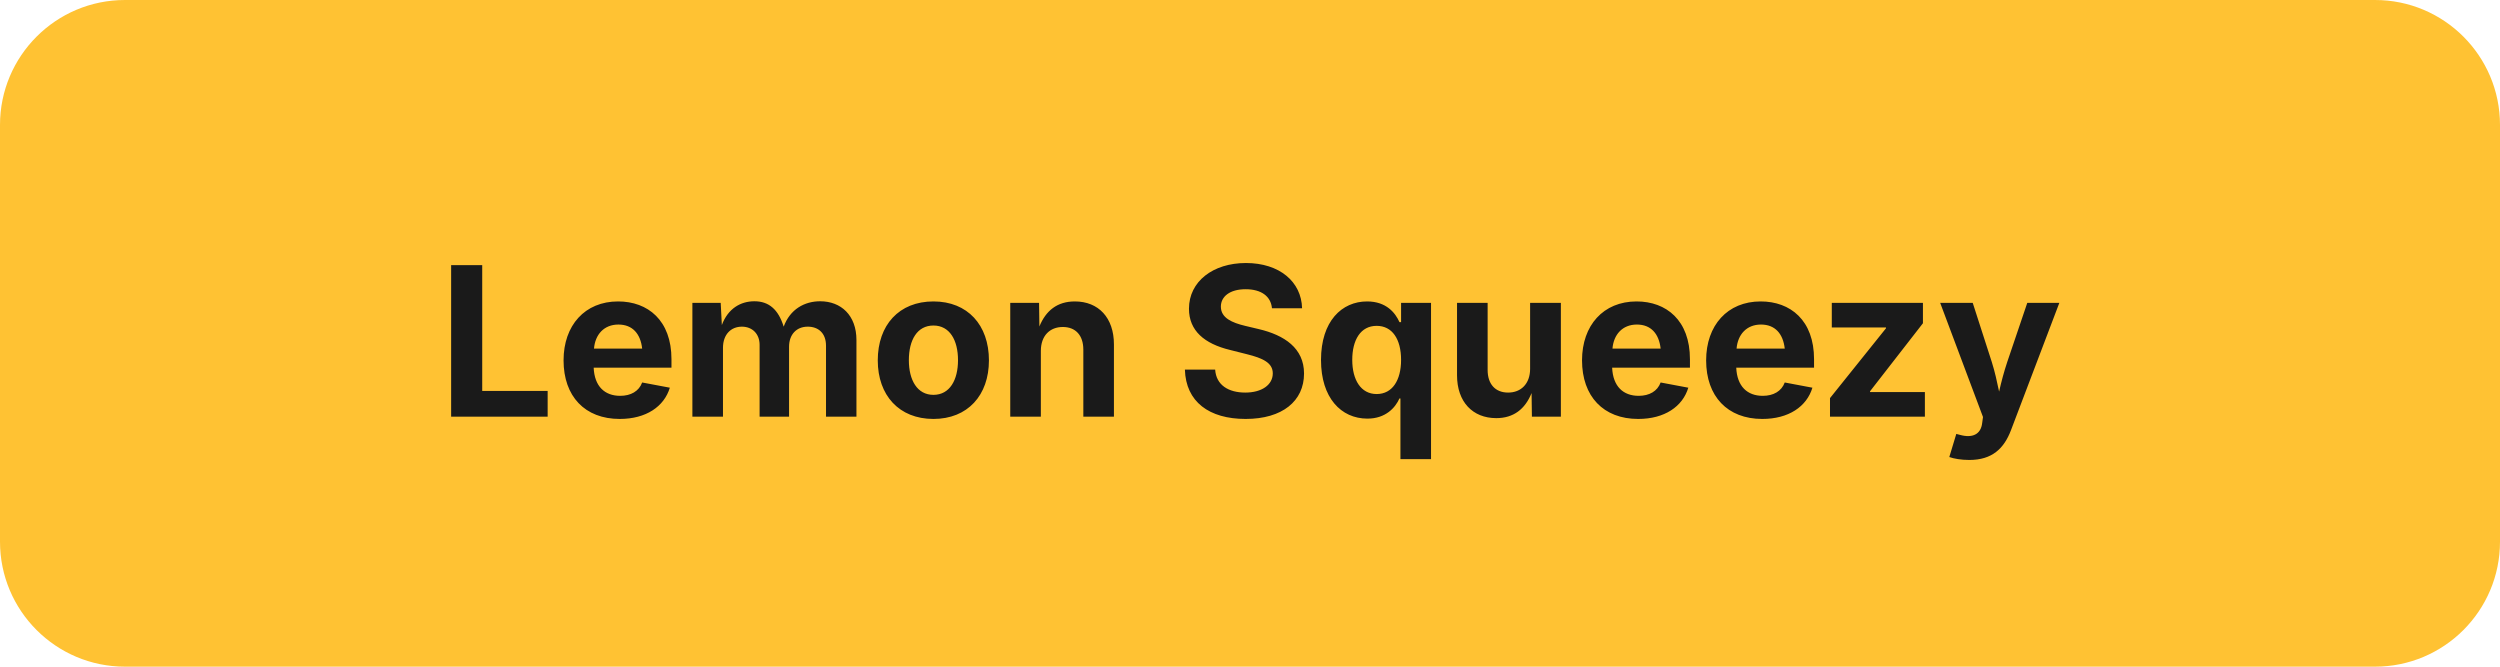
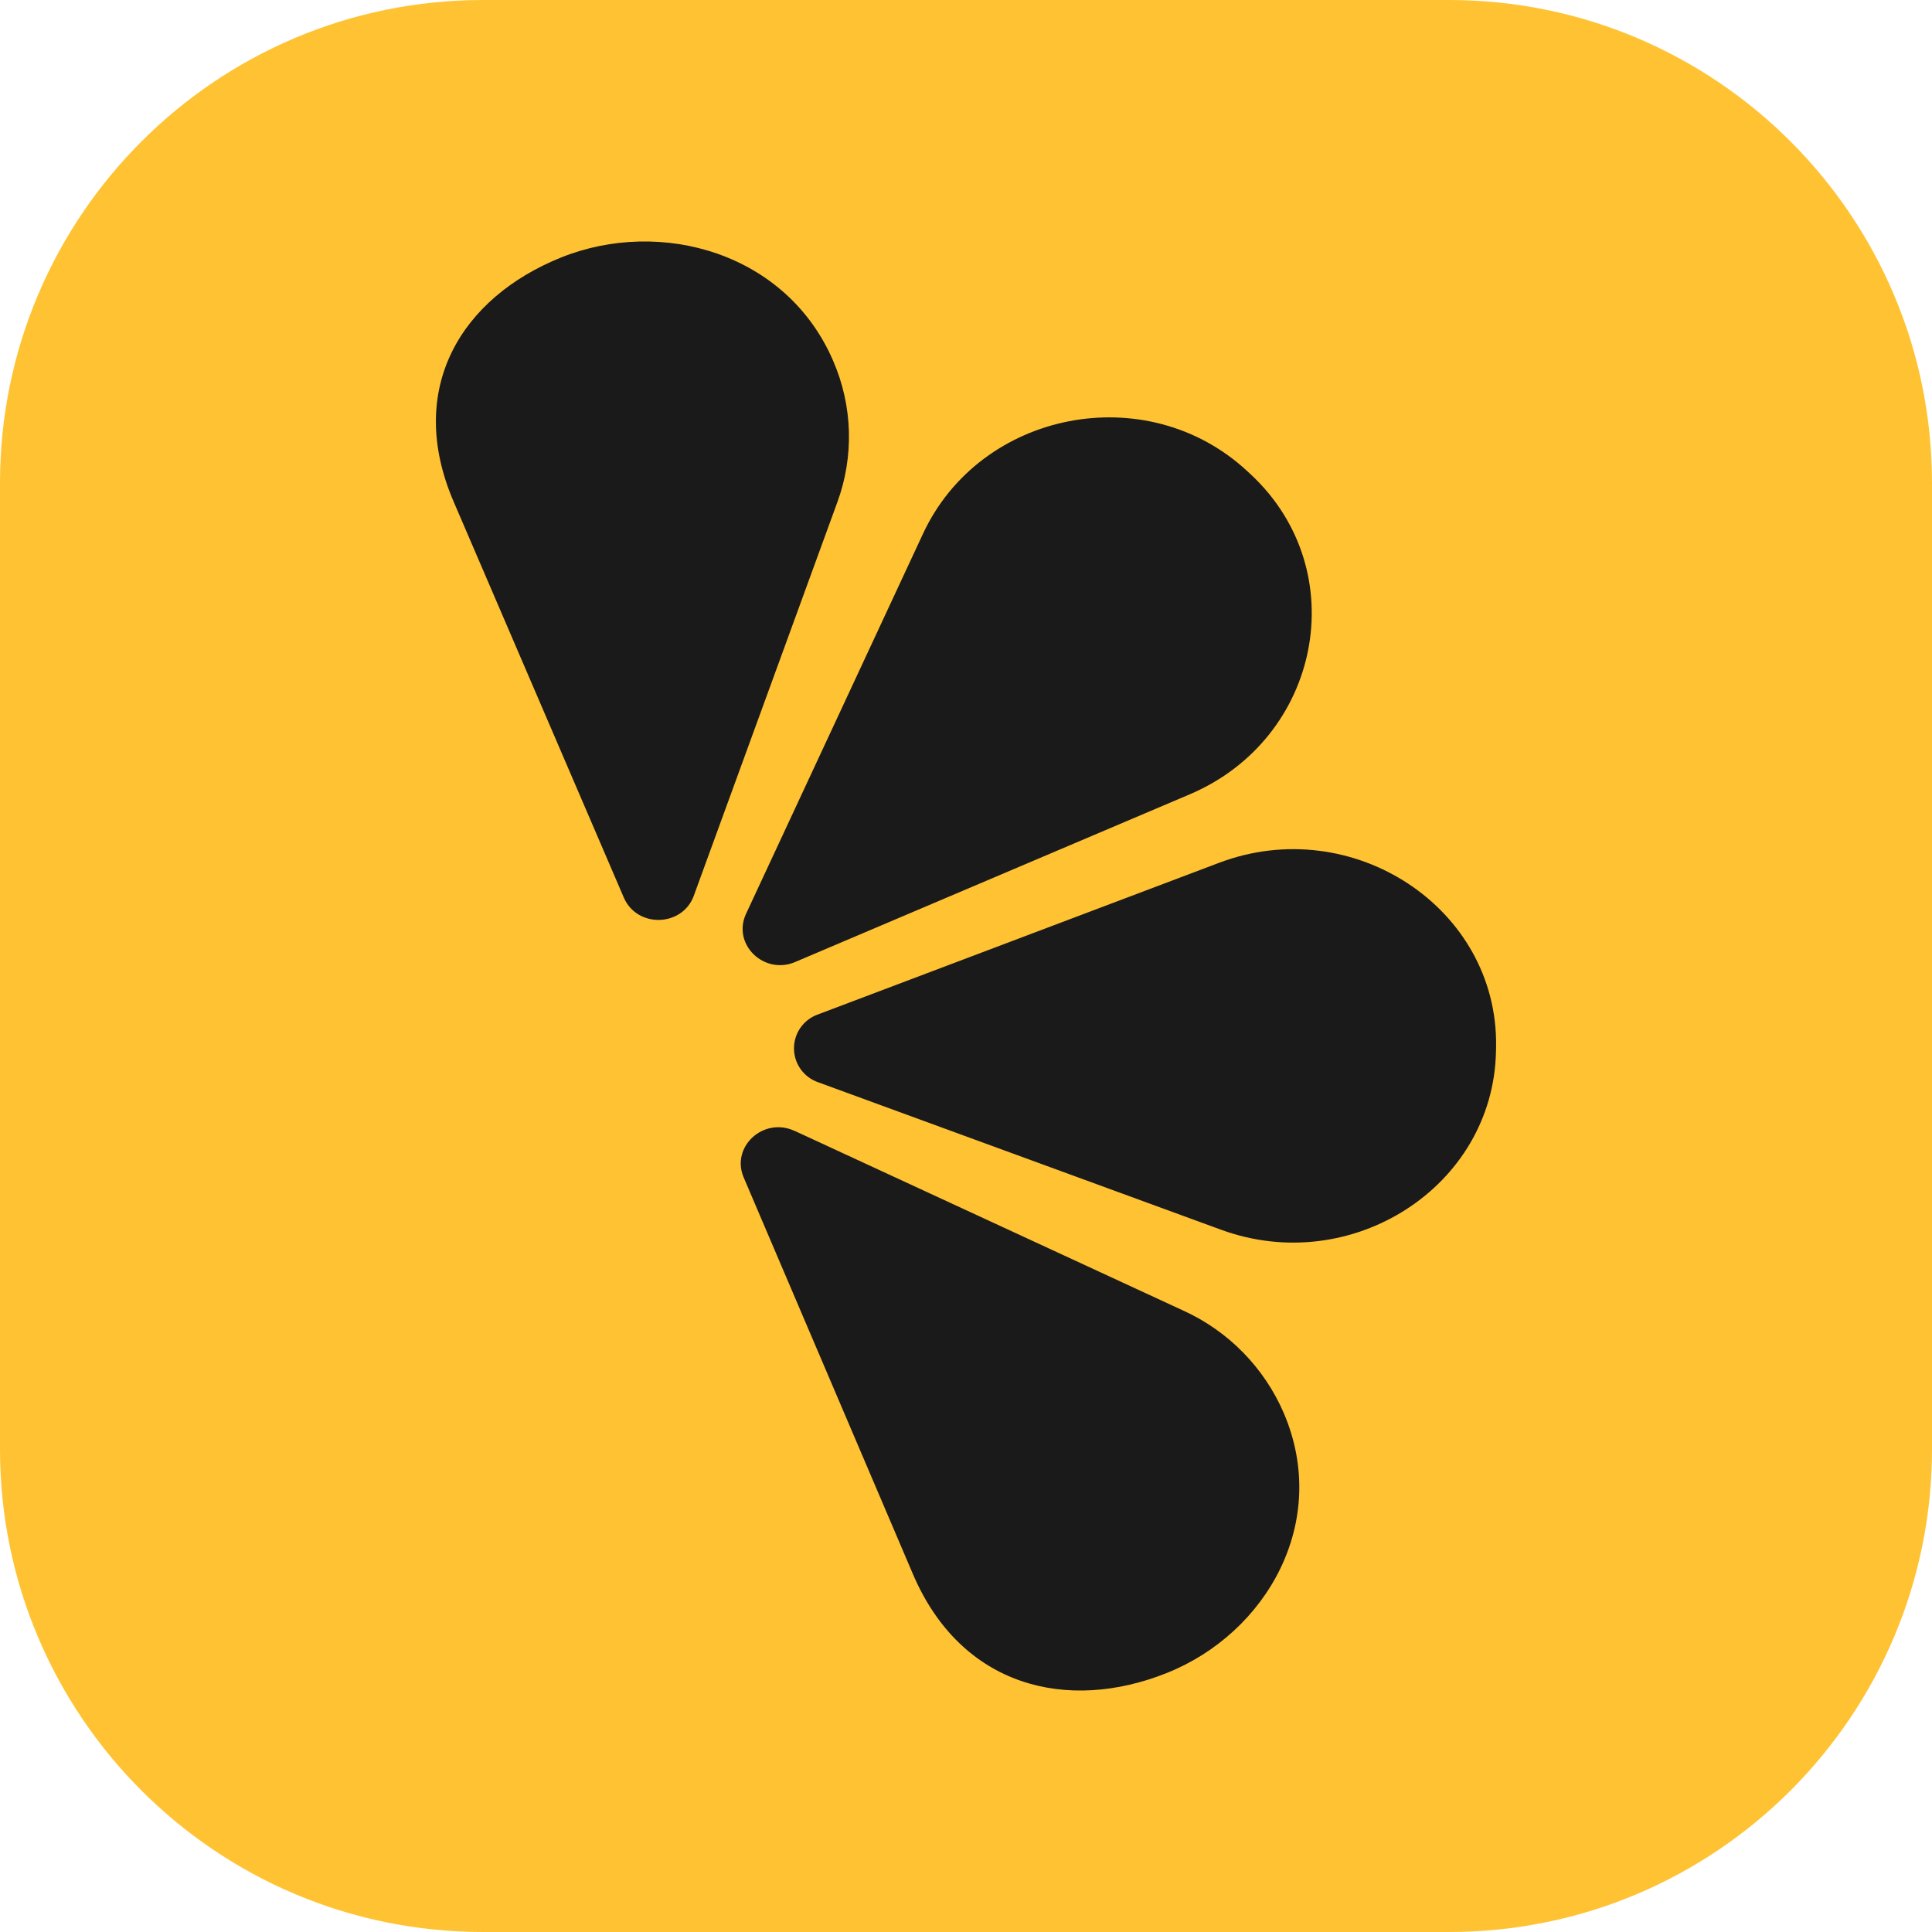
- <svg xmlns="http://www.w3.org/2000/svg" viewBox="0 0 240 64" role="img" aria-label="Lemon Squeezy">
-   <rect width="240" height="64" rx="12" fill="#FFC233" />
-   <text x="120" y="40" text-anchor="middle" fill="#1a1a1a" font-family="system-ui,-apple-system,sans-serif" font-size="20" font-weight="700">Lemon Squeezy</text>
+ <svg xmlns="http://www.w3.org/2000/svg" viewBox="0 0 32 32" role="img" aria-label="Lemon Squeezy">
+   <rect width="32" height="32" rx="8" fill="#FFC233" />
+   <g transform="translate(4 4)">
+     <path fill="#1a1a1a" d="m7.492 10.835 2.375-6.511a3.15 3.15 0 0 0-.065-2.342C9.031.183 6.943-.398 5.293.265 3.643.929 2.71 2.435 3.512 4.305l2.82 6.561c.219.509.97.489 1.16-.03m1.68 1.097 6.533-2.776c2.17-.922 2.722-3.691 1.022-5.29l-.068-.063c-1.667-1.547-4.422-1.002-5.371 1.036L8.357 11.135c-.234.503.295 1.02.816.798m.373.87 6.645-2.512c2.208-.835 4.621.745 4.589 3.04l-.002.09c-.048 2.236-2.394 3.738-4.554 2.947l-6.672-2.442a.595.595 0 0 1-.006-1.123m-.386 1.927 6.438 2.977a3.3 3.3 0 0 1 1.666 1.699c.769 1.8-.283 3.64-1.933 4.302-1.65.662-3.41.235-4.21-1.636l-2.803-6.569c-.217-.509.328-1.009.842-.772" />
+   </g>
</svg>
